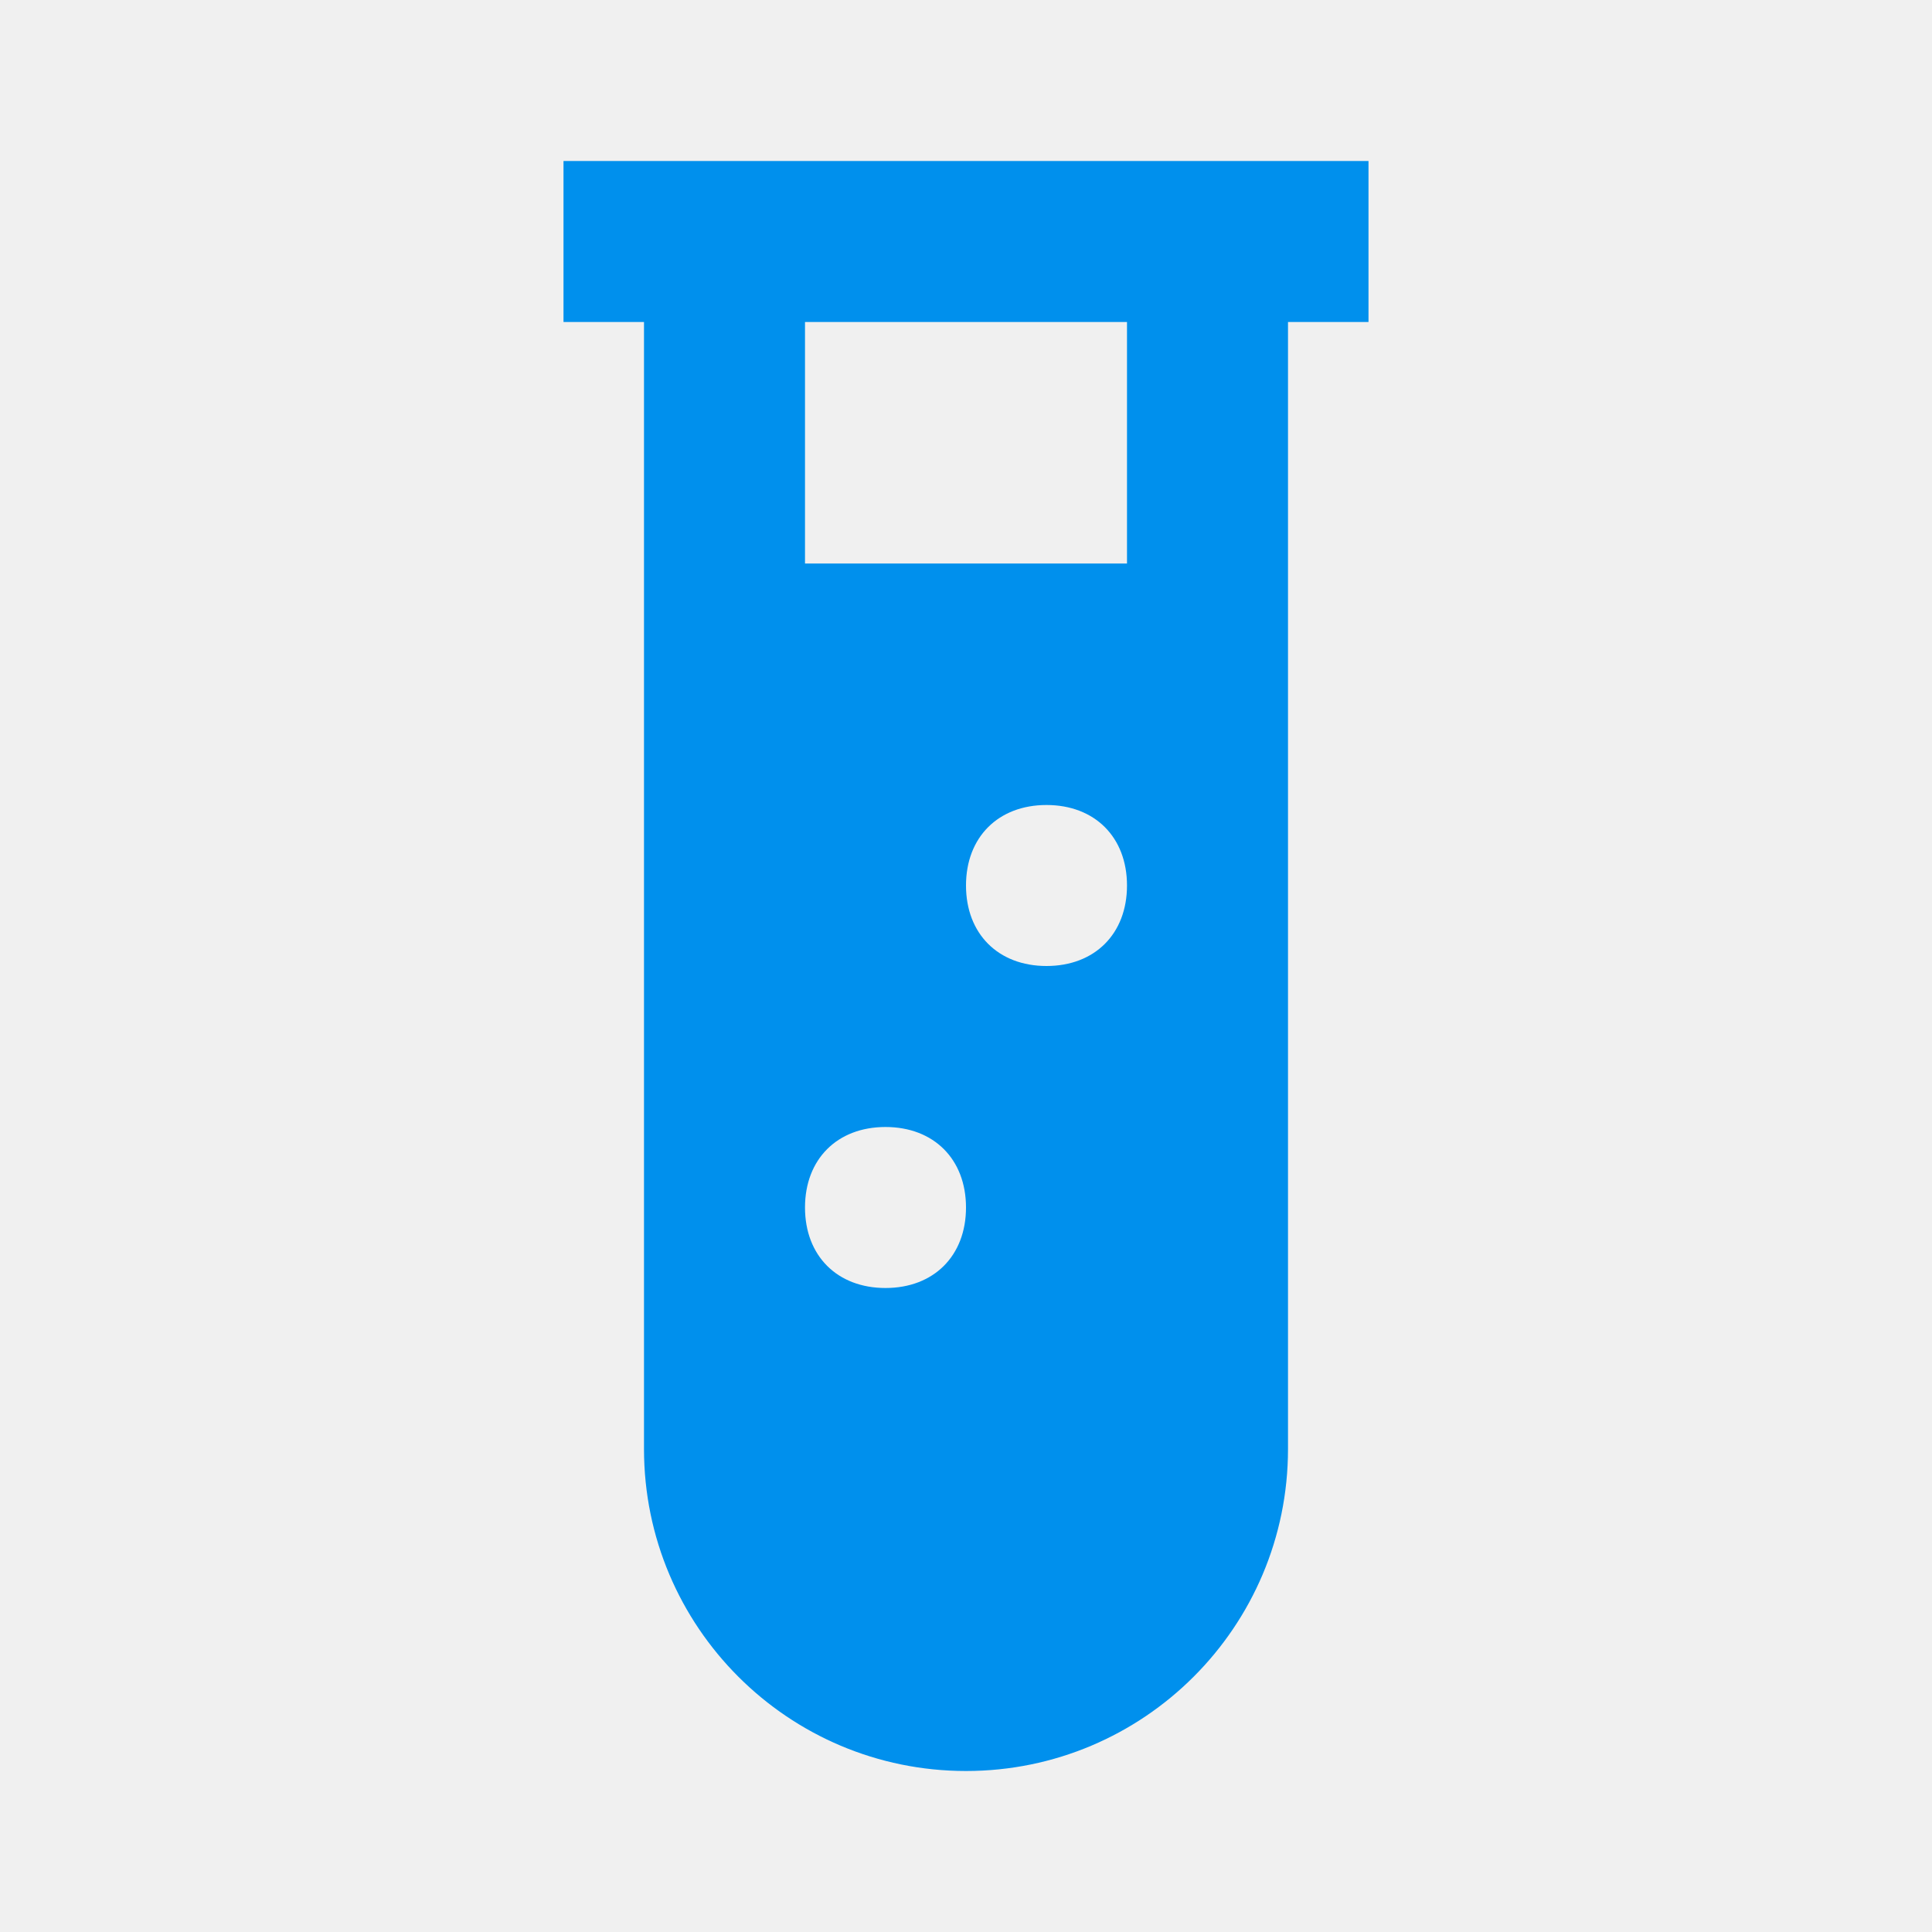
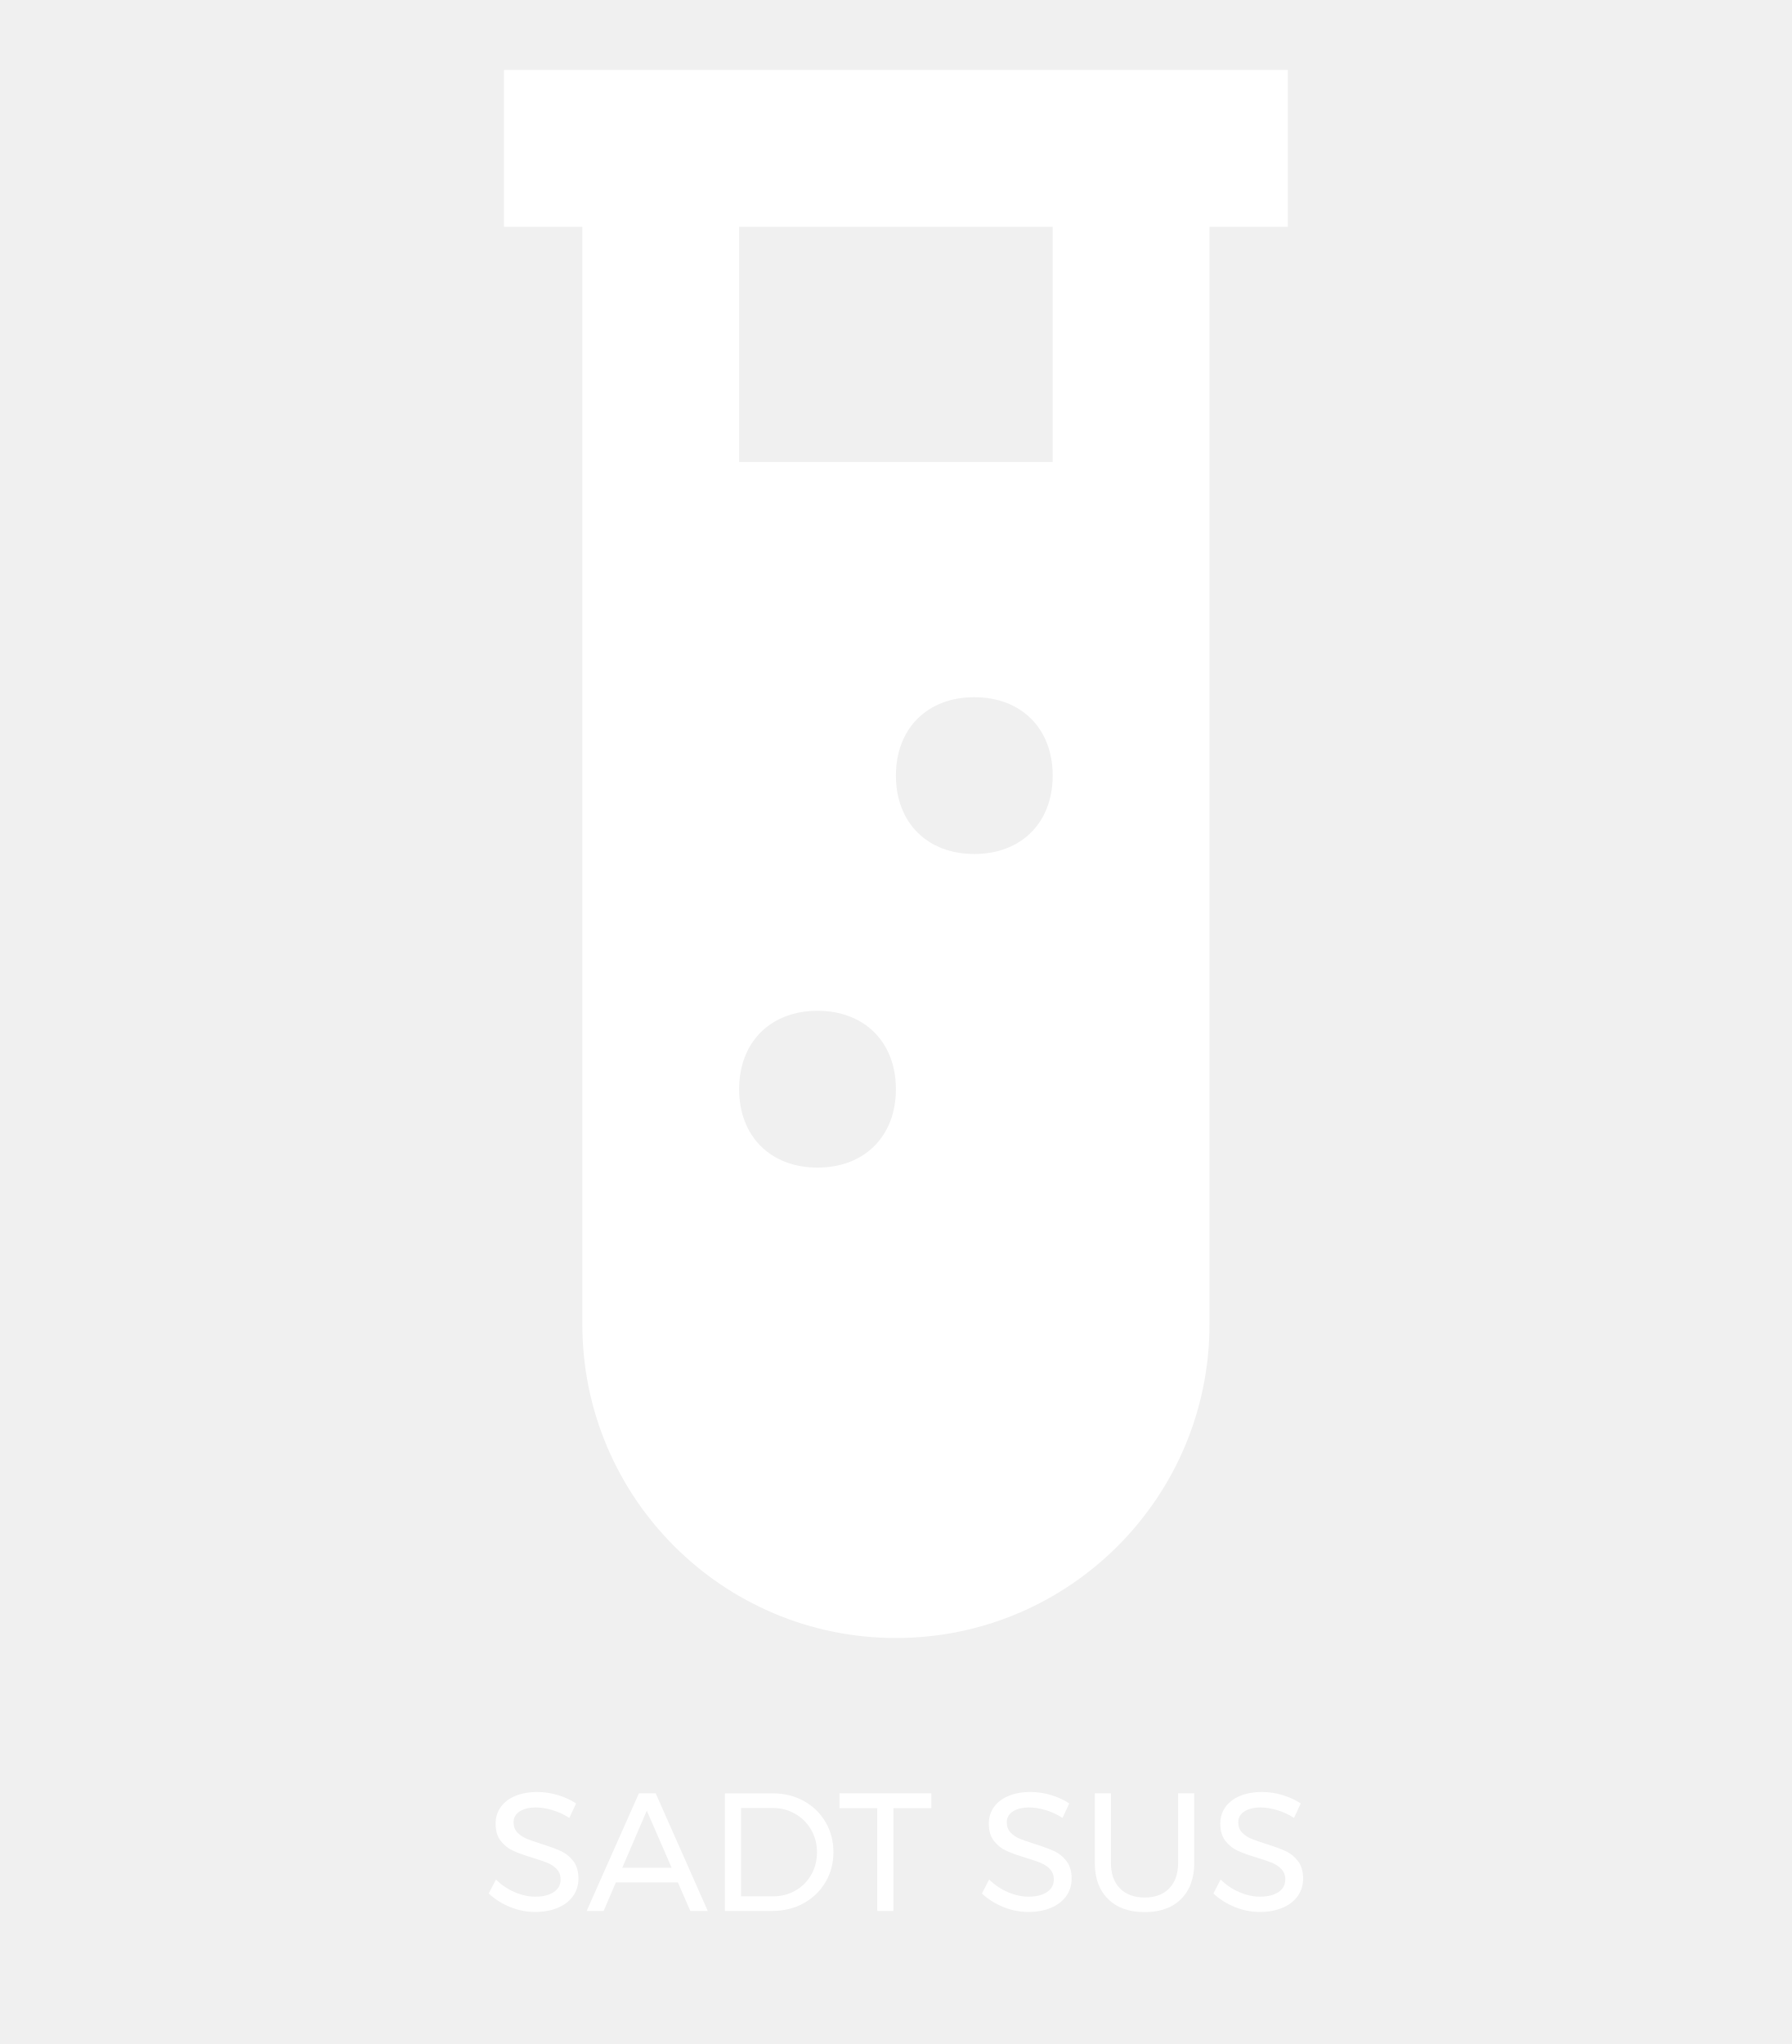
- <svg xmlns="http://www.w3.org/2000/svg" version="1.1" id="svg4" x="0px" y="0px" width="24px" height="24px" viewBox="0 0 24 24" enable-background="new 0 0 24 24" xml:space="preserve">
-   <path id="path2" fill="#0090ED" d="M7,2v2h1v14c0,2.209,1.791,4,4,4s4-1.791,4-4V4h1V2H7 M11,16c-0.6,0-1-0.4-1-1s0.4-1,1-1  s1,0.4,1,1S11.6,16,11,16 M13,12c-0.6,0-1-0.4-1-1s0.4-1,1-1c0.6,0,1,0.4,1,1S13.6,12,13,12 M14,7h-4V4h4V7z" />
+ <svg xmlns="http://www.w3.org/2000/svg" version="1.1" id="svg4" x="0px" y="0px" width="256px" height="292px" viewBox="-116 -134 256 292" enable-background="new -116 -134 256 292" xml:space="preserve">
+   <path id="path2" fill="#FFFFFF" d="M-44-124v22.4h11.2V55.2c0,24.74,20.06,44.8,44.8,44.8s44.8-20.06,44.8-44.8v-156.8H68V-124H-44   M0.8,32.8c-6.721,0-11.2-4.484-11.2-11.2c0-6.715,4.479-11.2,11.2-11.2c6.722,0,11.2,4.485,11.2,11.2  C12,28.315,7.521,32.8,0.8,32.8 M23.2-12C16.479-12,12-16.479,12-23.2c0-6.721,4.479-11.2,11.2-11.2c6.716,0,11.2,4.479,11.2,11.2  C34.4-16.479,29.916-12,23.2-12 M34.4-68H-10.4v-33.6H34.4V-68z" />
+   <g>
+     <path fill="#FFFFFF" d="M-37.092,124.58c-0.84-0.248-1.612-0.372-2.316-0.372c-0.976,0-1.756,0.188-2.34,0.564   s-0.876,0.892-0.876,1.548c0,0.592,0.176,1.076,0.528,1.452c0.352,0.376,0.783,0.672,1.296,0.888   c0.512,0.216,1.224,0.468,2.136,0.756c1.136,0.353,2.056,0.688,2.76,1.008c0.704,0.32,1.305,0.797,1.801,1.429   c0.495,0.632,0.744,1.468,0.744,2.508c0,0.96-0.261,1.8-0.78,2.52c-0.521,0.721-1.248,1.276-2.185,1.668   c-0.936,0.393-2.012,0.588-3.228,0.588c-1.232,0-2.433-0.239-3.6-0.72c-1.169-0.479-2.177-1.119-3.024-1.92l1.032-1.992   c0.8,0.784,1.699,1.389,2.7,1.813c0.999,0.424,1.972,0.636,2.916,0.636c1.119,0,2.004-0.22,2.651-0.66   c0.648-0.439,0.972-1.035,0.972-1.788c0-0.592-0.176-1.08-0.527-1.464c-0.353-0.384-0.796-0.688-1.332-0.912   c-0.536-0.224-1.26-0.472-2.172-0.744c-1.12-0.336-2.032-0.663-2.736-0.983s-1.3-0.792-1.788-1.416s-0.731-1.448-0.731-2.473   c0-0.896,0.247-1.688,0.743-2.376c0.496-0.688,1.192-1.215,2.089-1.584c0.896-0.367,1.936-0.552,3.119-0.552   c1.009,0,1.996,0.148,2.965,0.444c0.968,0.296,1.827,0.692,2.579,1.188l-0.96,2.064C-35.44,125.2-36.252,124.828-37.092,124.58z" />
+     <path fill="#FFFFFF" d="M-17.376,138.992l-1.775-4.08h-8.856l-1.752,4.08h-2.424l7.464-16.8h2.4l7.439,16.8H-17.376z    M-27.096,132.824h7.056l-3.552-8.16L-27.096,132.824z" />
+     <path fill="#FFFFFF" d="M-1.164,123.284c1.32,0.729,2.356,1.732,3.108,3.012c0.752,1.28,1.128,2.712,1.128,4.296   s-0.38,3.017-1.14,4.297c-0.761,1.279-1.805,2.283-3.133,3.012s-2.815,1.092-4.464,1.092h-6.768v-16.8h6.84   C-3.96,122.192-2.483,122.557-1.164,123.284z M-2.364,136.088c0.952-0.543,1.704-1.296,2.257-2.256   c0.552-0.96,0.827-2.031,0.827-3.216c0-1.2-0.279-2.28-0.84-3.24c-0.56-0.96-1.324-1.716-2.292-2.268s-2.044-0.828-3.228-0.828   h-4.488v12.624h4.584C-4.376,136.904-3.315,136.632-2.364,136.088z" />
+     <path fill="#FFFFFF" d="M3.937,122.192h13.128v2.111h-5.424v14.688H9.337v-14.688h-5.4V122.192z" />
+     <path fill="#FFFFFF" d="M33.372,124.58c-0.84-0.248-1.612-0.372-2.316-0.372c-0.976,0-1.756,0.188-2.34,0.564   s-0.876,0.892-0.876,1.548c0,0.592,0.176,1.076,0.528,1.452c0.352,0.376,0.783,0.672,1.296,0.888   c0.512,0.216,1.224,0.468,2.136,0.756c1.136,0.353,2.056,0.688,2.76,1.008c0.704,0.32,1.305,0.797,1.801,1.429   c0.495,0.632,0.744,1.468,0.744,2.508c0,0.96-0.261,1.8-0.78,2.52c-0.521,0.721-1.248,1.276-2.185,1.668   c-0.936,0.393-2.012,0.588-3.228,0.588c-1.232,0-2.433-0.239-3.6-0.72c-1.169-0.479-2.177-1.119-3.024-1.92l1.032-1.992   c0.8,0.784,1.699,1.389,2.7,1.813c0.999,0.424,1.972,0.636,2.916,0.636c1.119,0,2.004-0.22,2.651-0.66   c0.648-0.439,0.972-1.035,0.972-1.788c0-0.592-0.176-1.08-0.527-1.464c-0.353-0.384-0.796-0.688-1.332-0.912   c-0.536-0.224-1.26-0.472-2.172-0.744c-1.12-0.336-2.032-0.663-2.736-0.983s-1.3-0.792-1.788-1.416s-0.731-1.448-0.731-2.473   c0-0.896,0.247-1.688,0.743-2.376c0.496-0.688,1.192-1.215,2.089-1.584C29,122.185,30.04,122,31.224,122   c1.009,0,1.996,0.148,2.965,0.444c0.968,0.296,1.827,0.692,2.579,1.188l-0.96,2.064C35.023,125.2,34.212,124.828,33.372,124.58z" />
+     <path fill="#FFFFFF" d="M44.004,135.765c0.855,0.872,2.036,1.308,3.54,1.308c1.487,0,2.655-0.436,3.504-1.308   c0.848-0.872,1.271-2.084,1.271-3.637v-9.936h2.305v9.936c0,2.192-0.628,3.912-1.885,5.16c-1.256,1.248-2.987,1.872-5.195,1.872   c-2.225,0-3.969-0.624-5.232-1.872s-1.896-2.968-1.896-5.16v-9.936h2.304v9.936C42.72,133.681,43.147,134.893,44.004,135.765z" />
+     <path fill="#FFFFFF" d="M66.443,124.58c-0.84-0.248-1.611-0.372-2.315-0.372c-0.977,0-1.756,0.188-2.34,0.564   c-0.585,0.376-0.876,0.892-0.876,1.548c0,0.592,0.176,1.076,0.527,1.452c0.353,0.376,0.784,0.672,1.296,0.888   c0.513,0.216,1.225,0.468,2.137,0.756c1.136,0.353,2.056,0.688,2.76,1.008c0.704,0.32,1.304,0.797,1.8,1.429   s0.744,1.468,0.744,2.508c0,0.96-0.26,1.8-0.78,2.52c-0.52,0.721-1.248,1.276-2.184,1.668c-0.937,0.393-2.013,0.588-3.229,0.588   c-1.231,0-2.432-0.239-3.6-0.72c-1.168-0.479-2.176-1.119-3.024-1.92l1.032-1.992c0.8,0.784,1.7,1.389,2.7,1.813   s1.972,0.636,2.916,0.636c1.12,0,2.004-0.22,2.652-0.66c0.647-0.439,0.972-1.035,0.972-1.788c0-0.592-0.176-1.08-0.528-1.464   c-0.352-0.384-0.796-0.688-1.332-0.912c-0.536-0.224-1.26-0.472-2.172-0.744c-1.12-0.336-2.032-0.663-2.735-0.983   c-0.705-0.32-1.301-0.792-1.788-1.416c-0.488-0.624-0.732-1.448-0.732-2.473c0-0.896,0.248-1.688,0.744-2.376   c0.496-0.688,1.191-1.215,2.088-1.584c0.896-0.367,1.936-0.552,3.12-0.552c1.008,0,1.996,0.148,2.964,0.444s1.828,0.692,2.58,1.188   l-0.96,2.064C68.096,125.2,67.284,124.828,66.443,124.58z" />
+   </g>
</svg>
